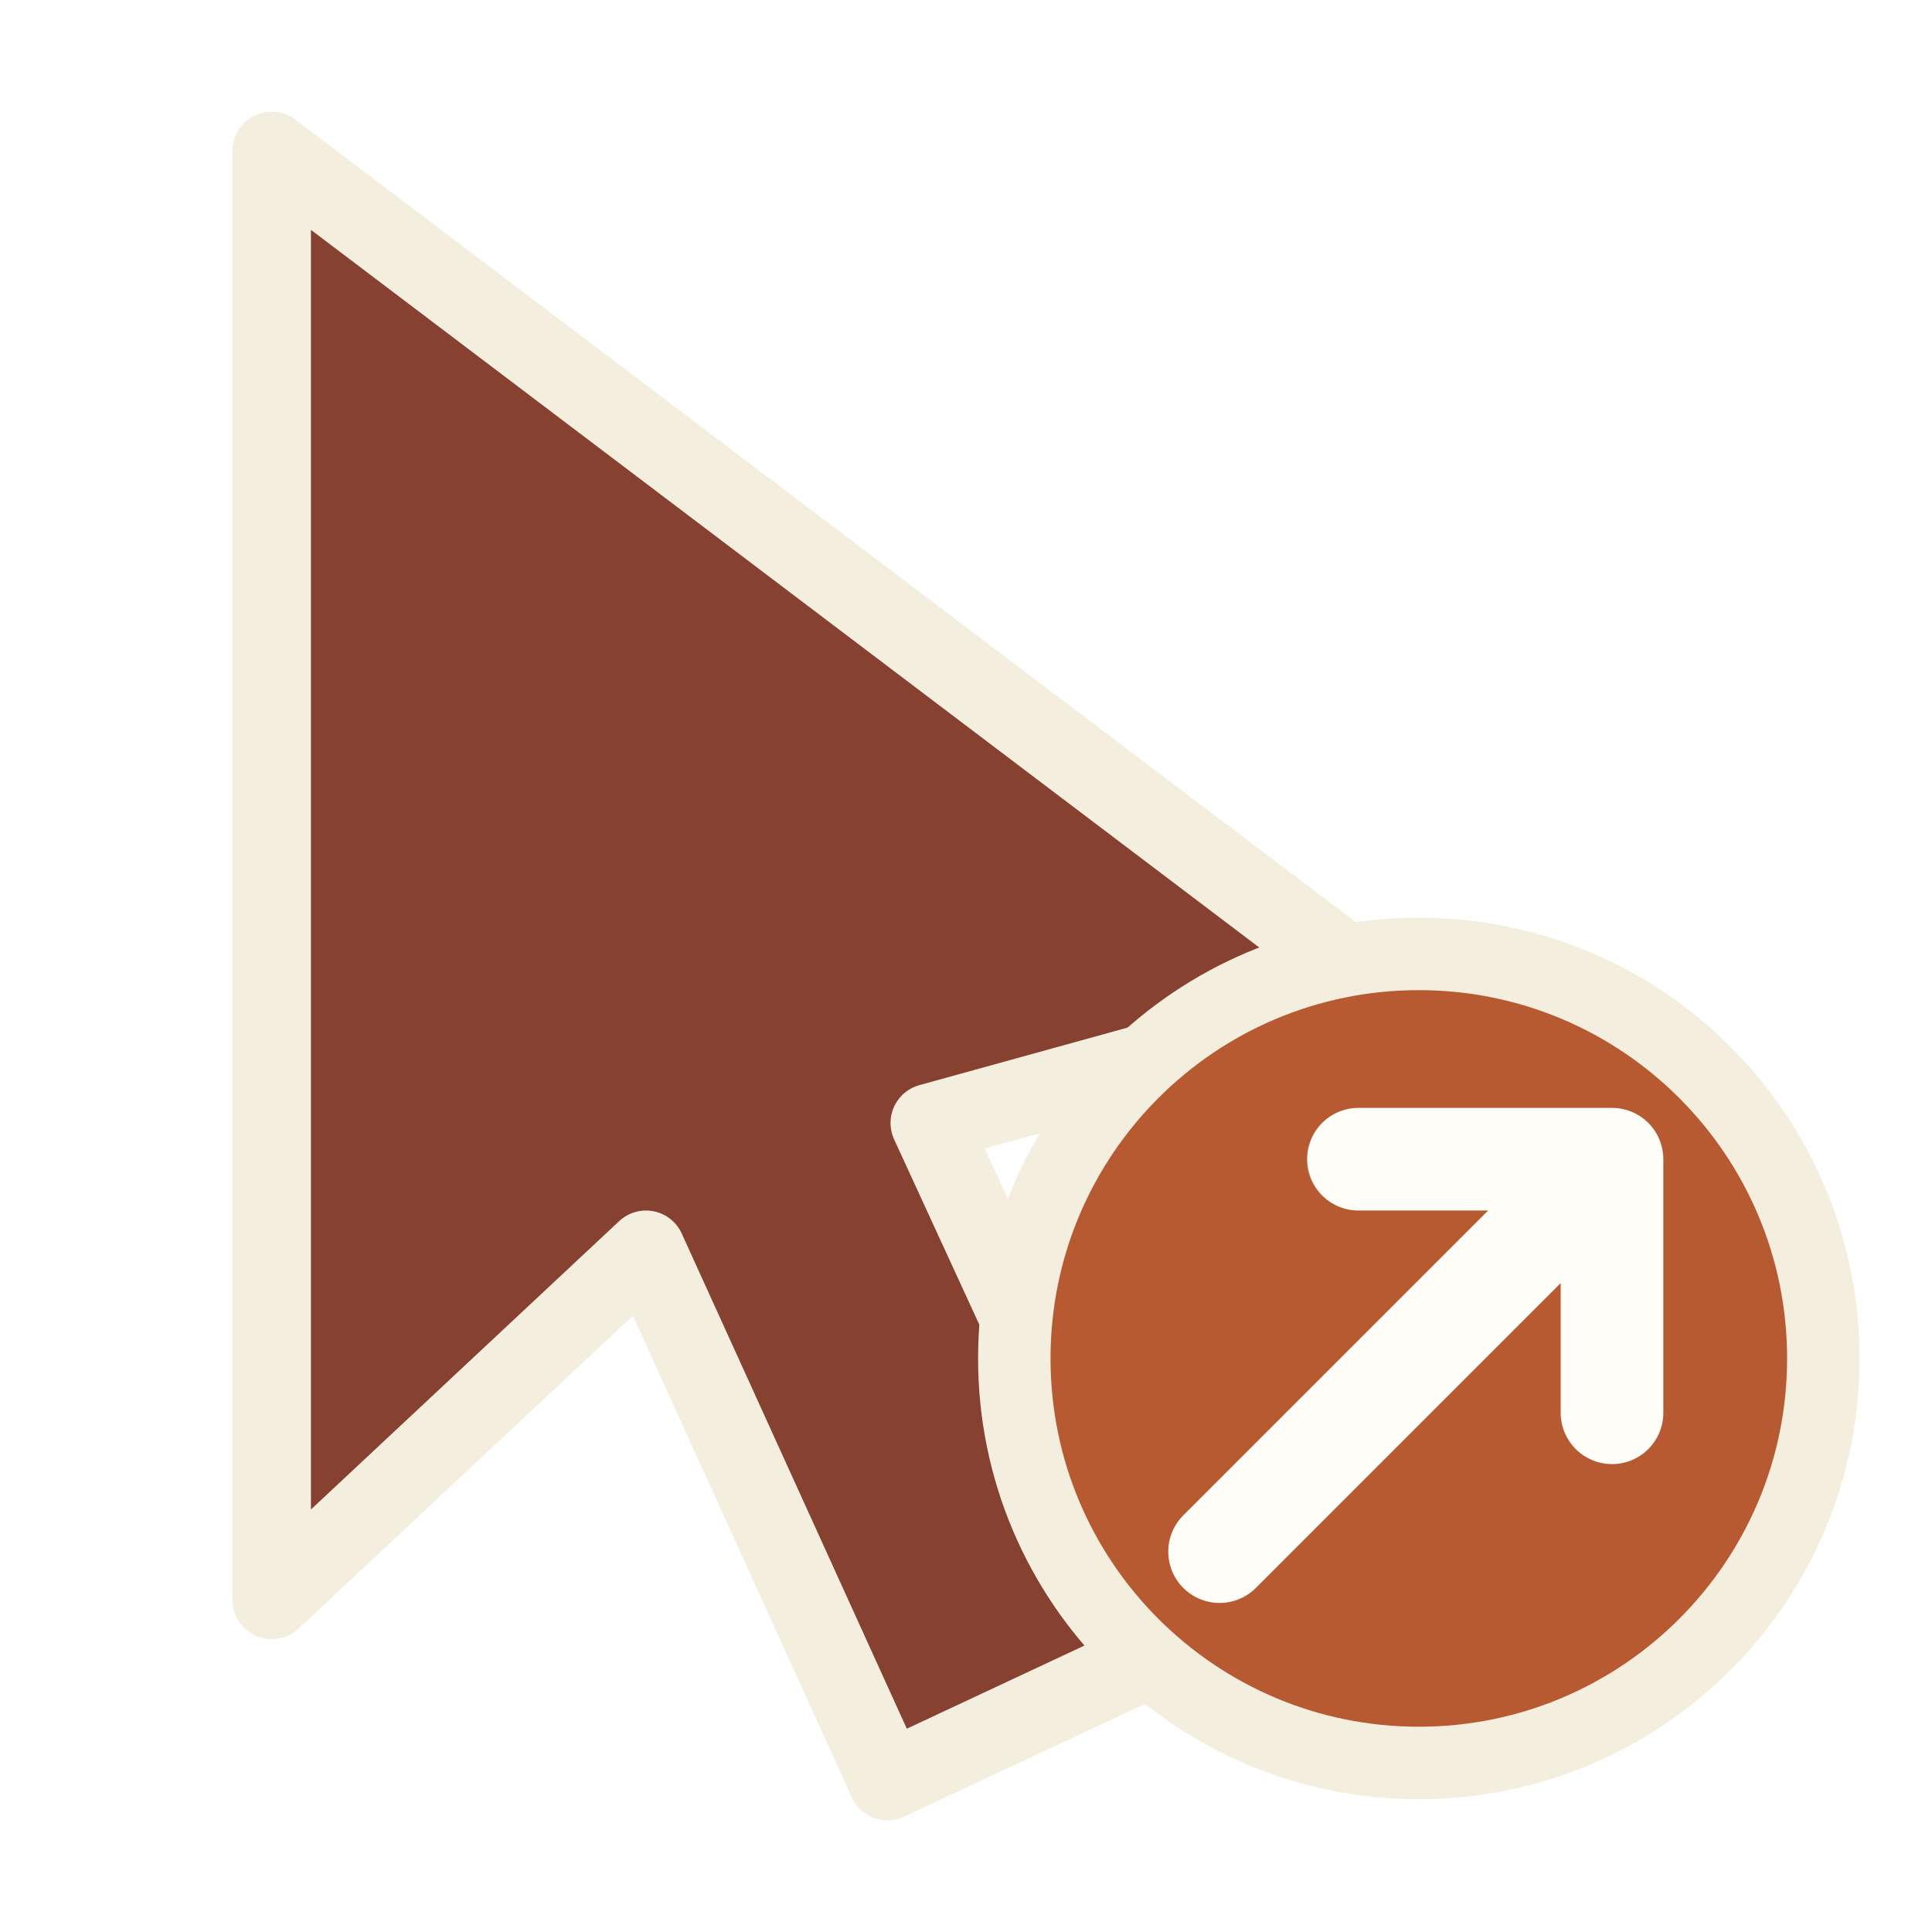
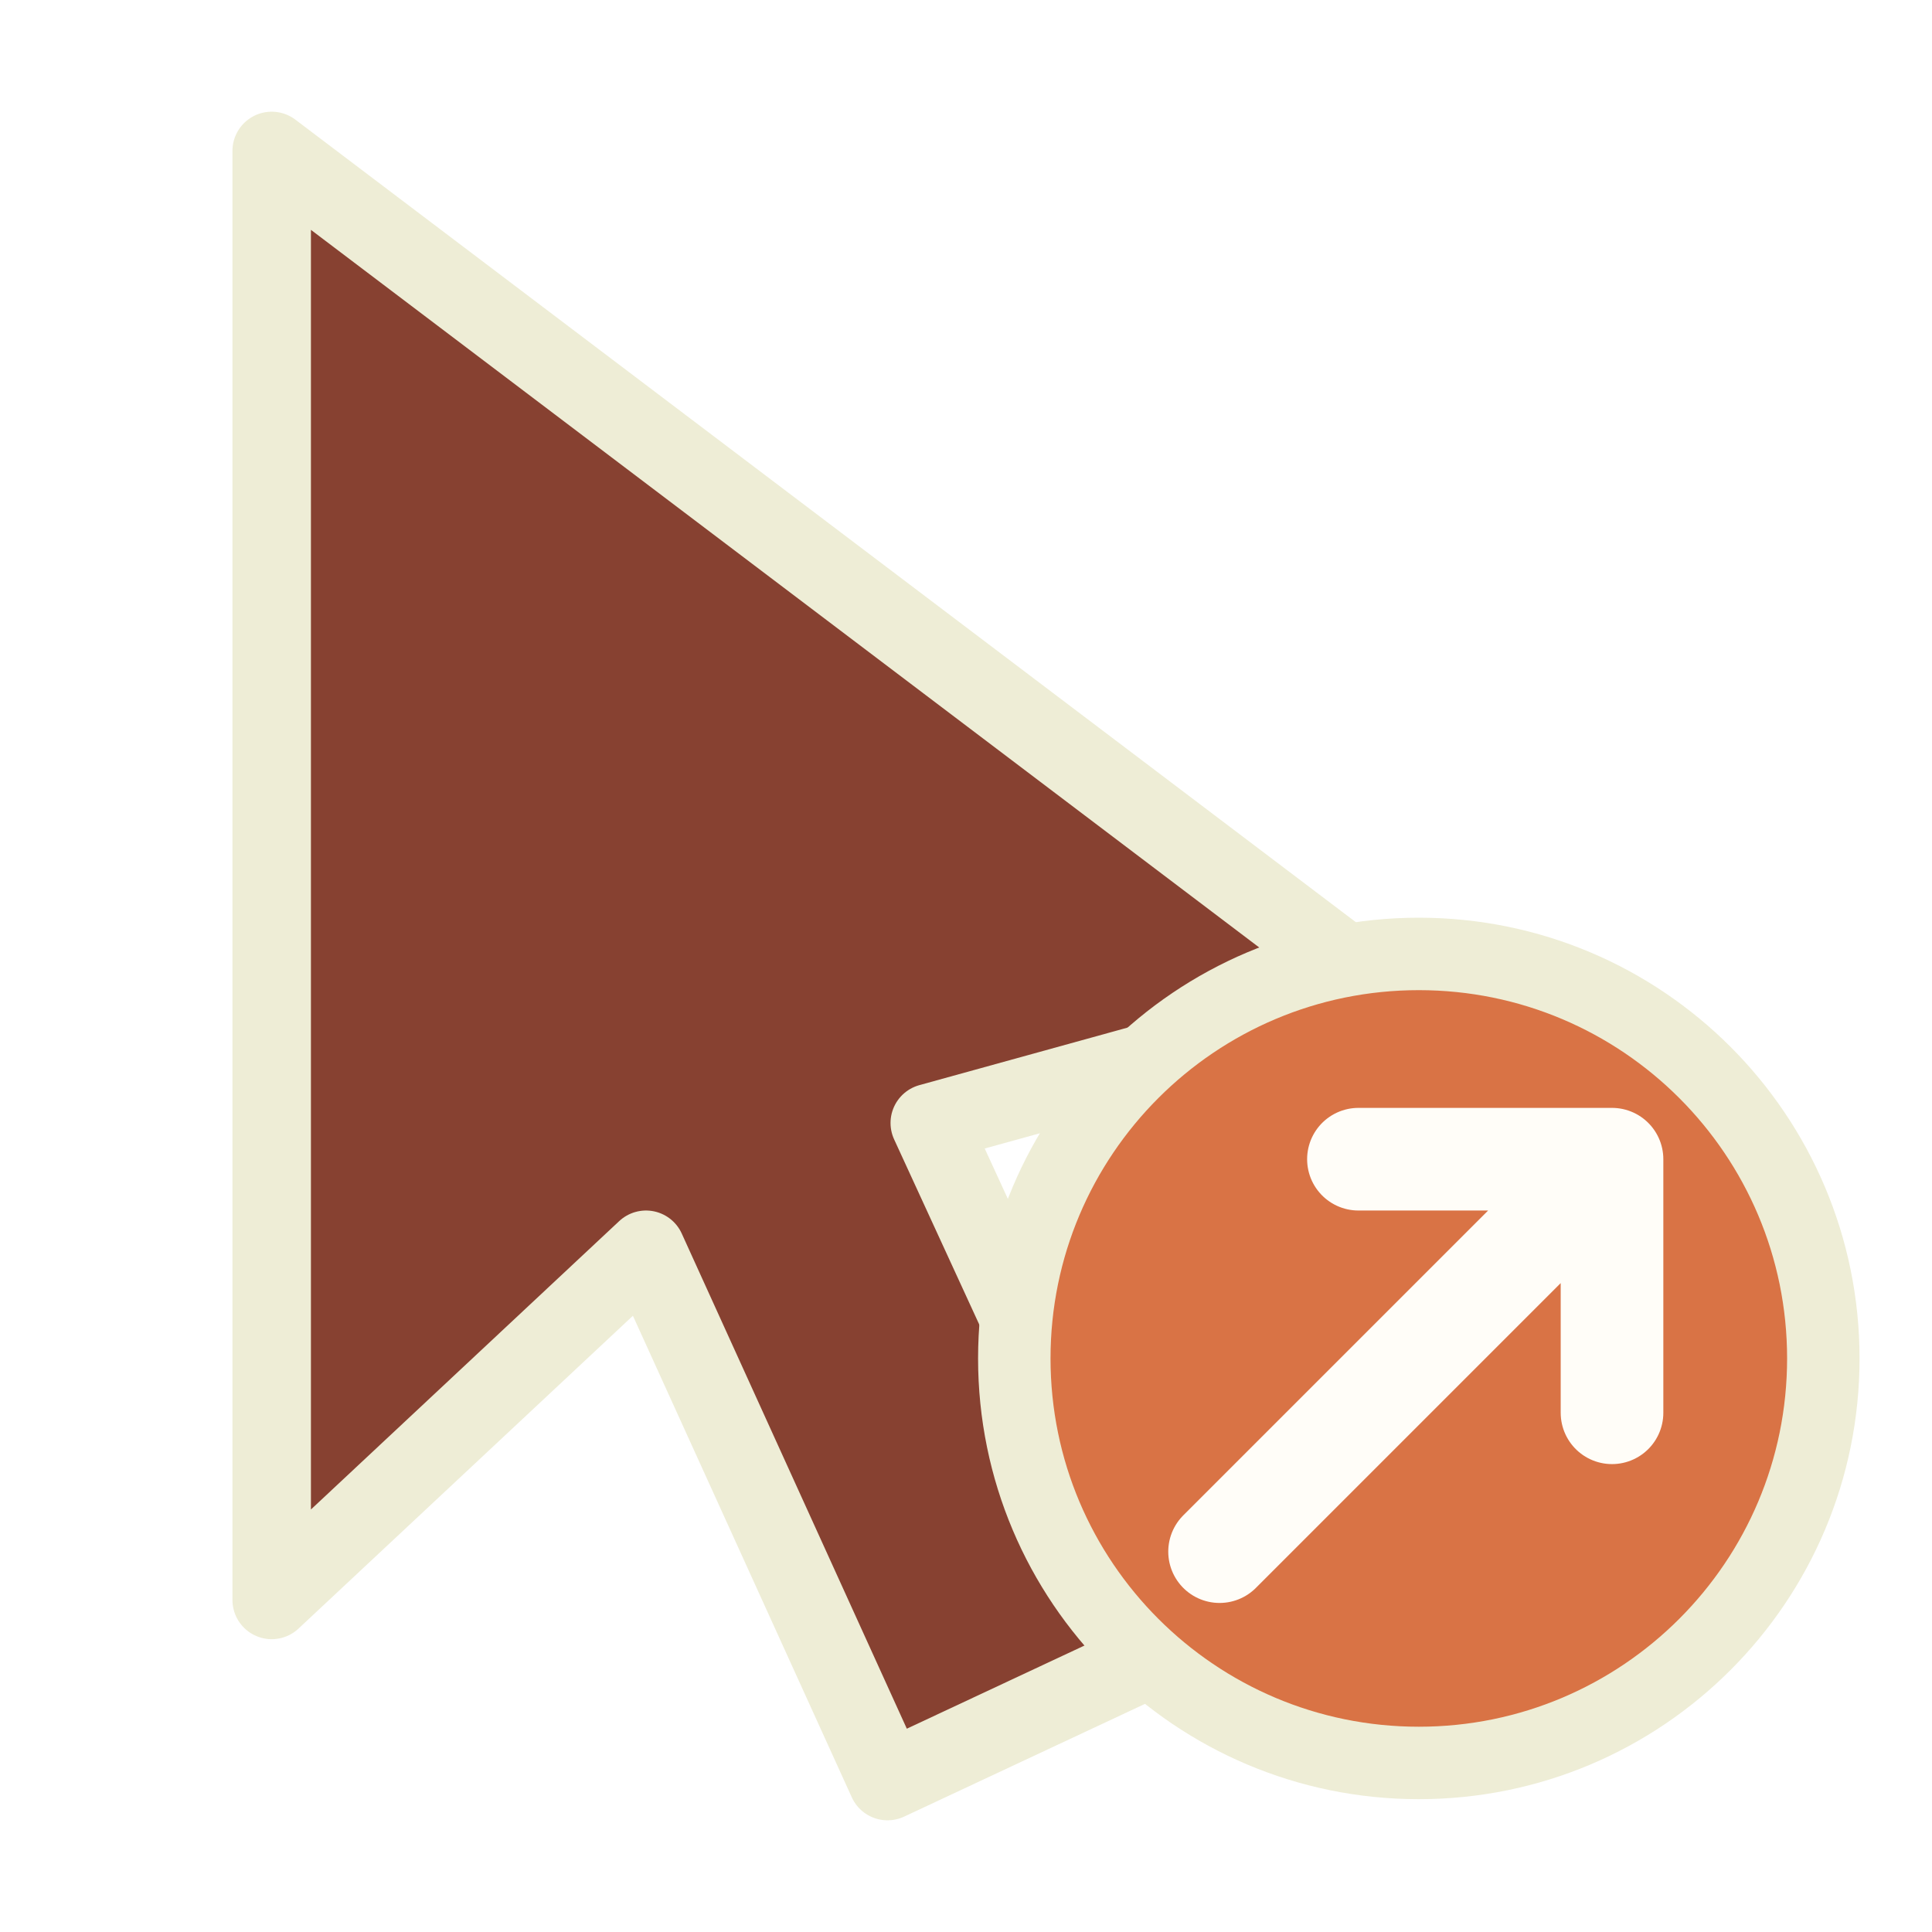
<svg xmlns="http://www.w3.org/2000/svg" width="32" height="32" viewBox="0 0 32 32">
-   <path d="M4.5 2.5 23 16.5l-7.6 2.1 4 8.7-4.7 2.2-4-8.8-6.2 5.8Z" fill="#772816" fill-opacity=".88" stroke="#f3eedd" stroke-width="1.3" stroke-linejoin="round" />
-   <circle cx="23.5" cy="22.5" r="6.7" fill="#b85a31" stroke="#f3eedd" stroke-width="1.2" />
+   <path d="M4.5 2.5 23 16.5l-7.6 2.1 4 8.7-4.7 2.2-4-8.8-6.2 5.8Z" fill="#772816" fill-opacity=".88" stroke="#eeedd6" stroke-width="1.3" stroke-linejoin="round" />
+   <circle cx="23.5" cy="22.5" r="6.7" fill="#d97345" stroke="#eeedd6" stroke-width="1.2" />
  <path d="M20.2 25.7 26.7 19.2m-4.2 0h4.2v4.2" fill="none" stroke="#fffdf8" stroke-width="1.7" stroke-linecap="round" stroke-linejoin="round" />
</svg>
